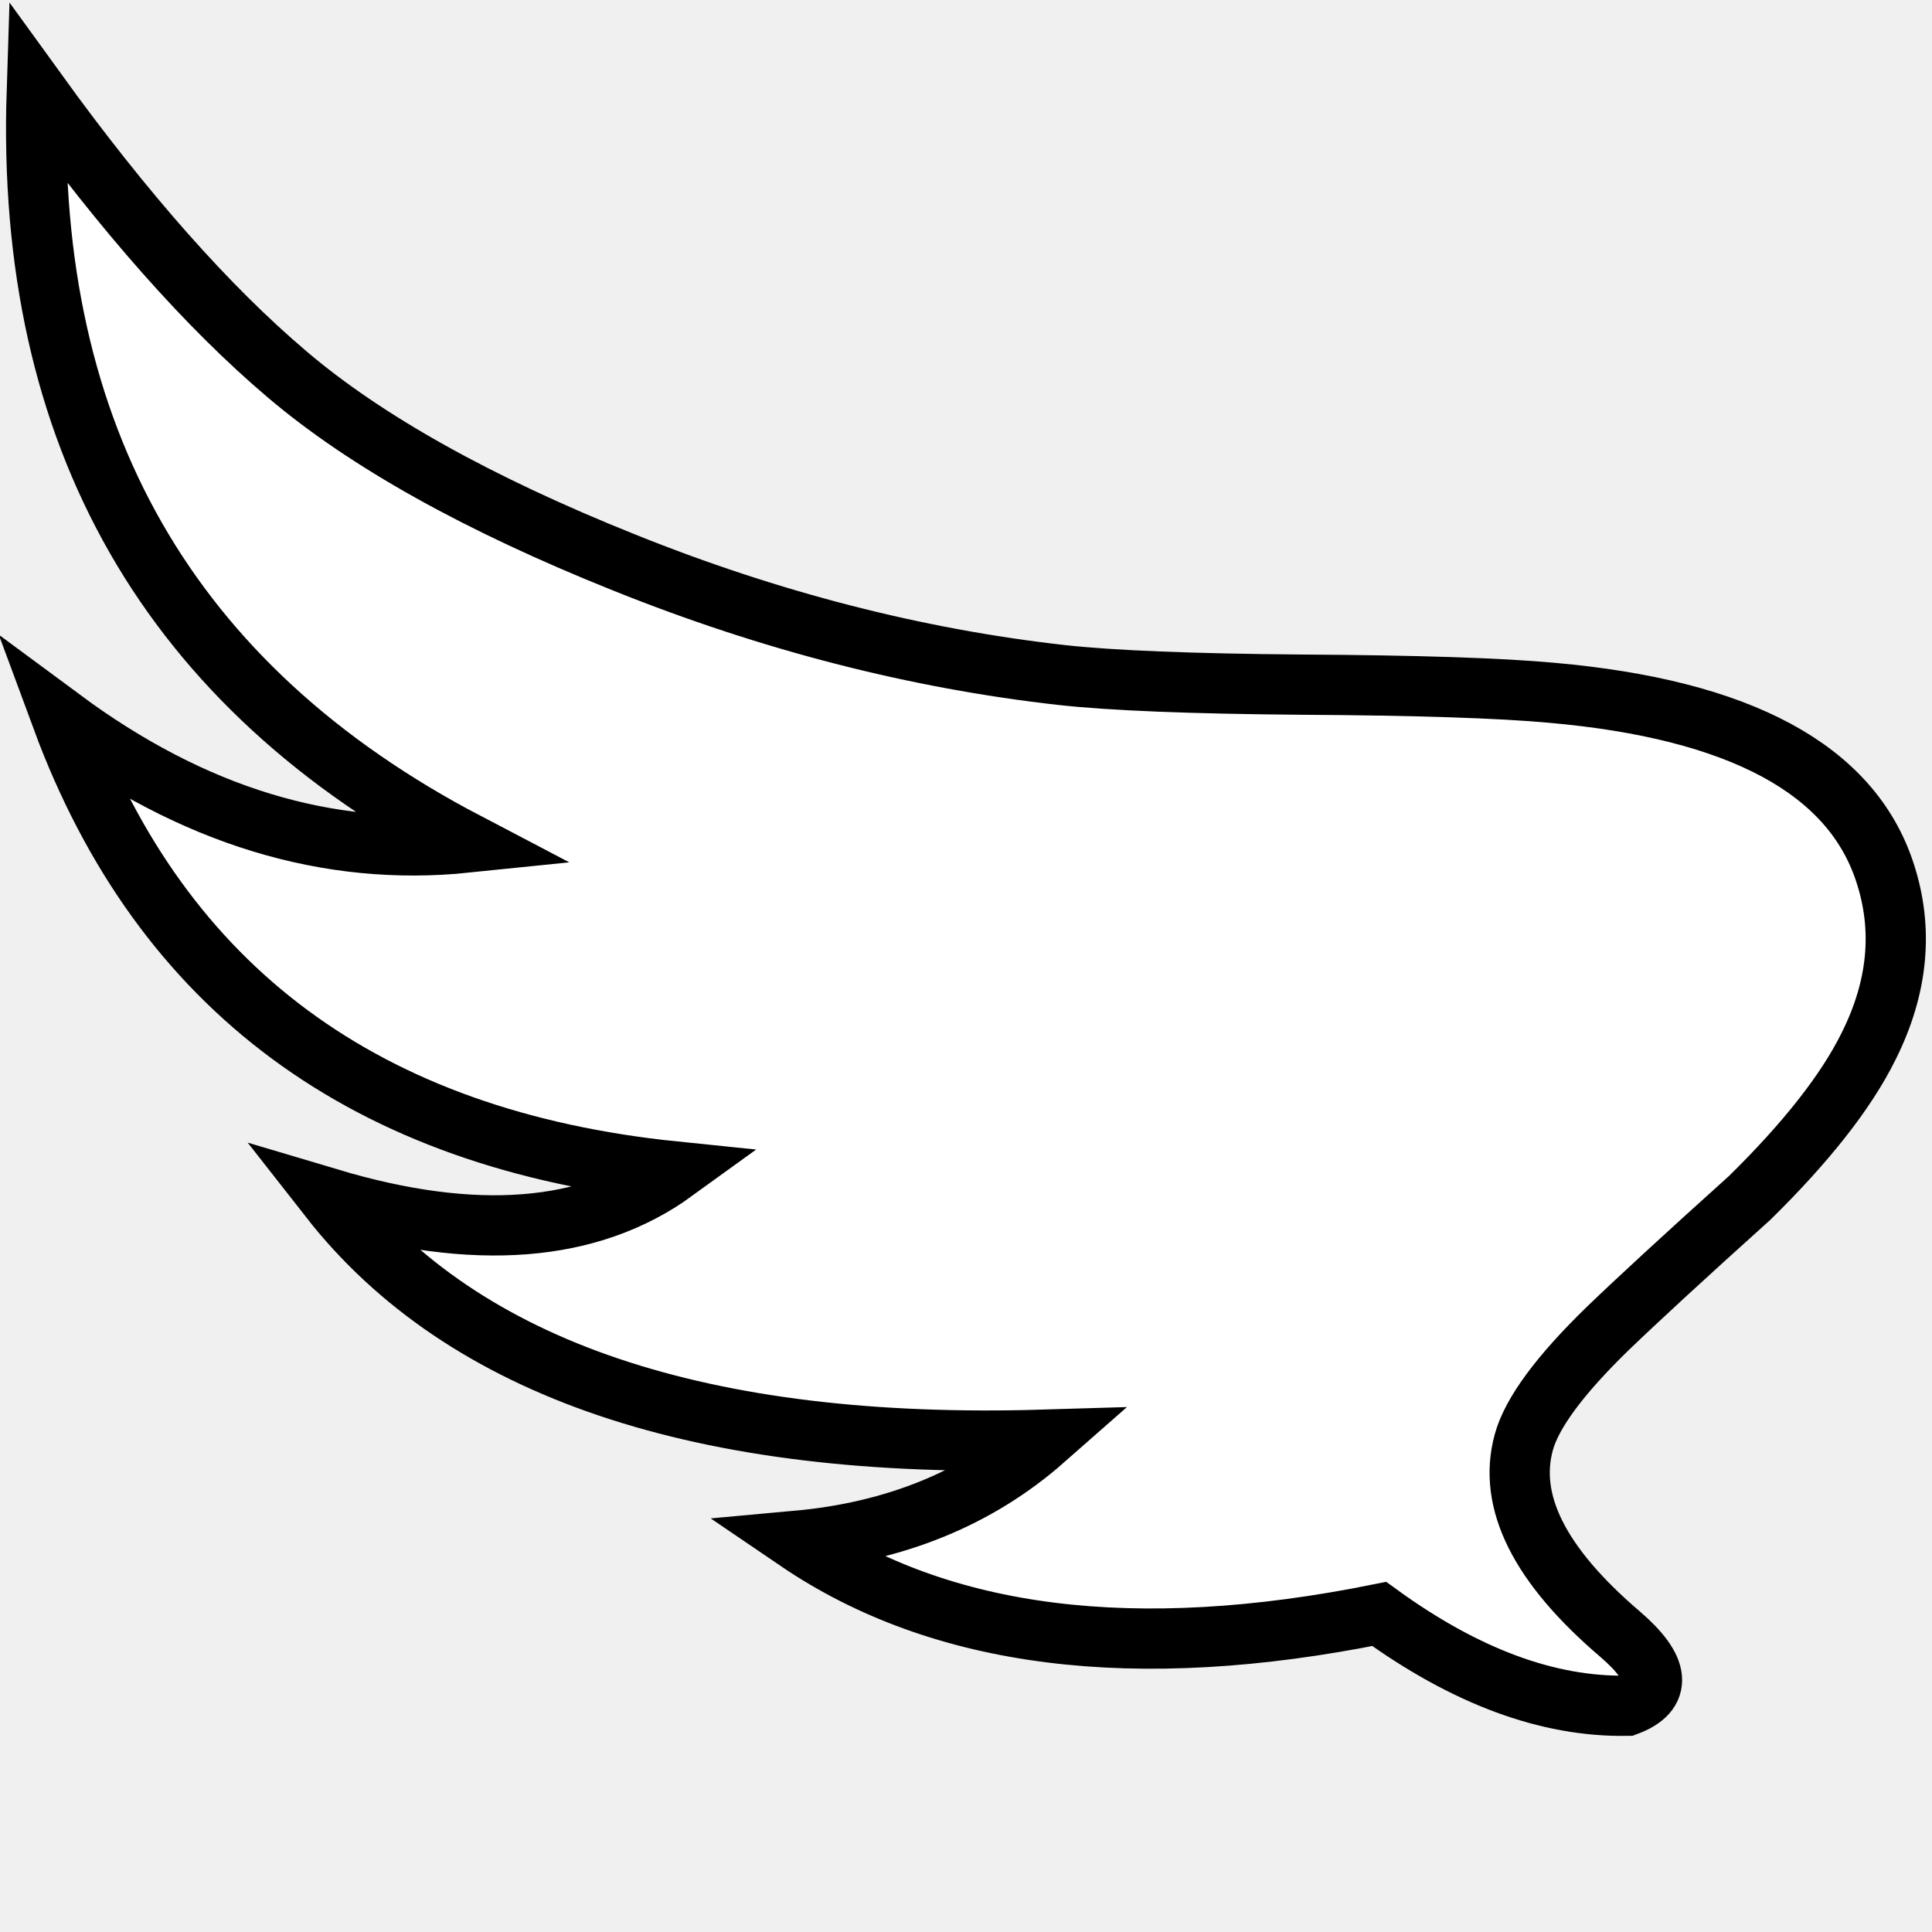
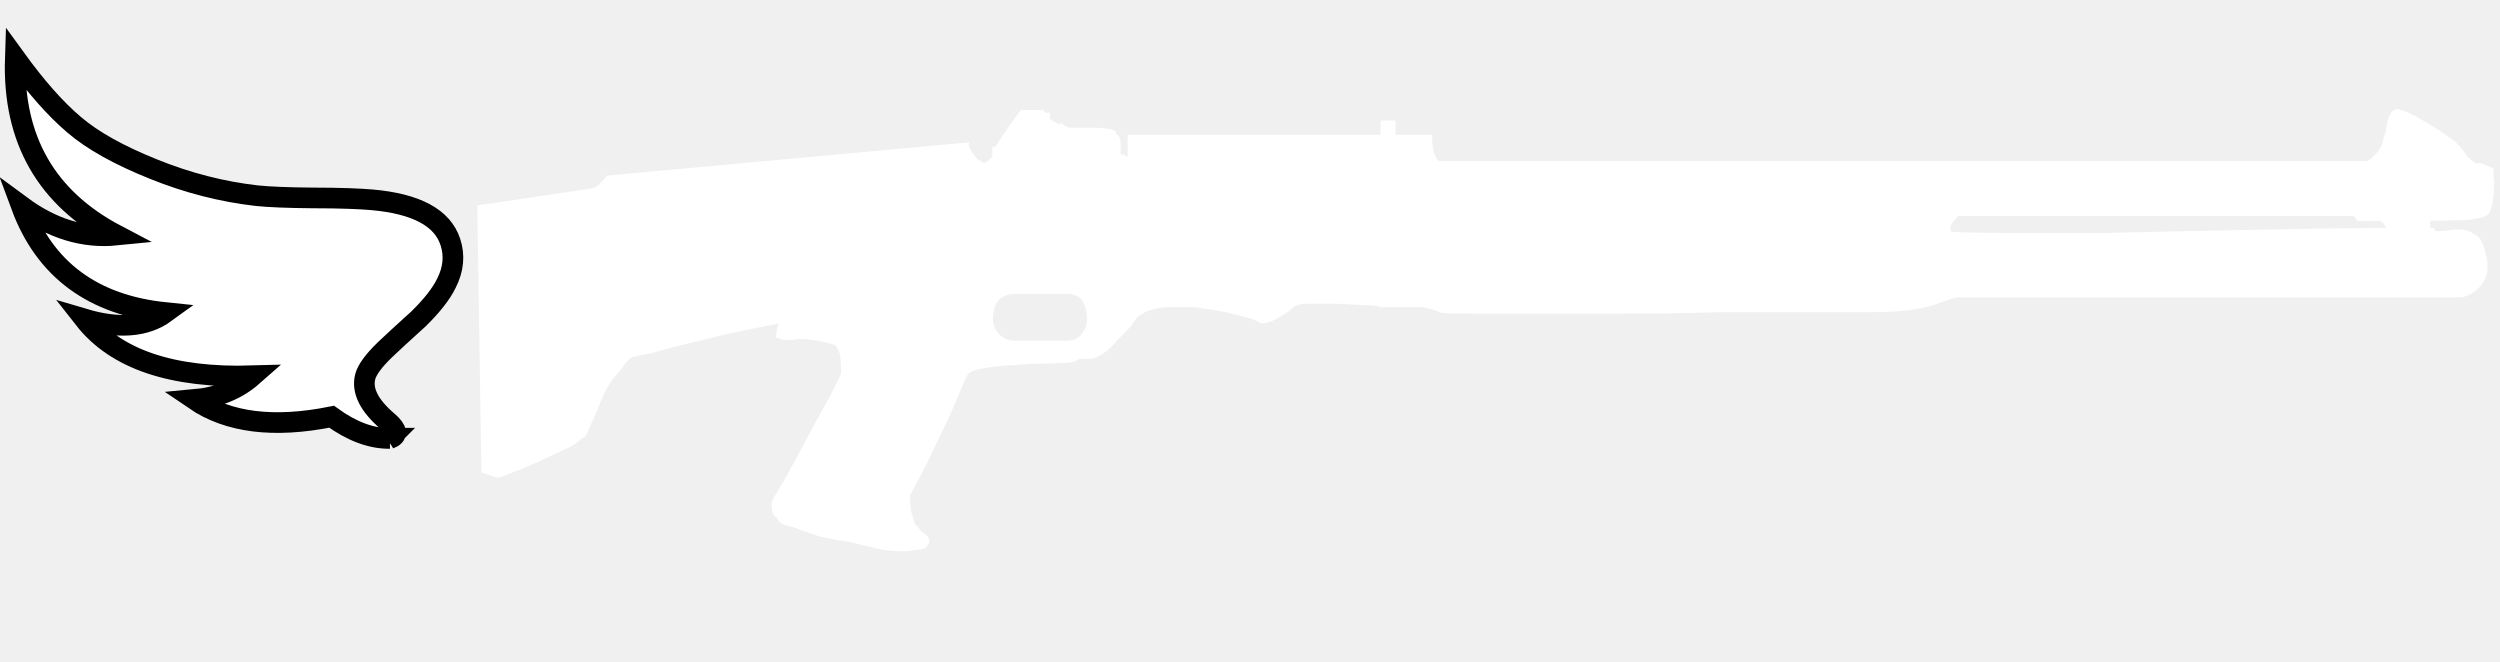
- <svg xmlns="http://www.w3.org/2000/svg" version="1.1" id="Layer_1" x="0px" y="0px" width="32.074px" height="32.074px" viewBox="0 0 32.074 32.074" enable-background="new 0 0 32.074 32.074" xml:space="preserve">
-   <g id="Layer_1_1_">
- </g>
-   <g id="topo">
- </g>
-   <g transform="matrix( 1, 0, 0, 1, 0,0) ">
-     <g>
-       <path id="Layer0_0_1_STROKES" fill="#FFFFFF" stroke="#000000" stroke-linecap="round" d="M27.009,28.318    c0.593-0.221,0.552-0.617-0.116-1.191c-1.334-1.139-1.866-2.197-1.596-3.182c0.132-0.486,0.598-1.117,1.397-1.893    c0.466-0.449,1.249-1.172,2.354-2.166c0.938-0.922,1.599-1.76,1.972-2.514c0.492-0.982,0.583-1.945,0.272-2.889    c-0.56-1.712-2.405-2.707-5.535-2.982c-0.848-0.078-2.233-0.124-4.157-0.135c-1.821-0.015-3.148-0.068-3.979-0.16    c-2.416-0.272-4.836-0.894-7.258-1.867C7.938,8.367,6.071,7.325,4.763,6.212C3.452,5.1,2.067,3.536,0.61,1.521    c-0.185,5.724,2.195,9.879,7.139,12.468c-2.309,0.238-4.547-0.446-6.719-2.053c1.658,4.485,5.049,6.988,10.169,7.512    c-1.405,1.018-3.315,1.168-5.726,0.449c2.223,2.84,6.178,4.176,11.864,4.004c-1.101,0.969-2.47,1.529-4.104,1.678    c2.391,1.627,5.613,2.031,9.664,1.215C24.326,27.83,25.695,28.34,27.009,28.318z" />
+ <svg xmlns="http://www.w3.org/2000/svg" id="_Слой_1" data-name="Слой_1" version="1.1" viewBox="0 0 121 32">
+   <defs>
+     <style>
+       .st0 {
+         fill-rule: evenodd;
+       }
+ 
+       .st0, .st1 {
+         fill: #fff;
+       }
+ 
+       .st1 {
+         stroke: #000;
+         stroke-linecap: round;
+       }
+     </style>
+   </defs>
+   <g id="Selected_Items">
+     <g id="Selected_Items1" data-name="Selected_Items">
+       <path class="st0" d="M120.72,8.7c0,.27-.01.55-.04.82-.05.36-.11.64-.21.82-.16.16-.53.26-1.1.31-.6.02-1.18.03-1.75.03v.34h.1c.09,0,.14.06.14.17.21,0,.49-.02.86-.07.46-.05.81.03,1.06.24.21.07.37.32.48.76.14.39.17.78.1,1.17-.18.55-.57.91-1.17,1.1h-24.42c-.14,0-.54.13-1.2.38-.71.23-1.73.34-3.05.34h-7.37c-1.46.05-2.97.07-4.53.07h-7.47c-.89,0-1.38-.02-1.48-.07-.27-.12-.54-.19-.79-.24h-2.06c-.16-.07-.43-.1-.82-.1-.41-.02-.83-.05-1.27-.07h-1.13c-.32,0-.54.01-.65.03-.16,0-.35.11-.58.34-.57.39-.98.58-1.24.58-.09,0-.25-.07-.48-.2-.23-.07-.54-.15-.93-.24-.34-.09-.73-.17-1.17-.24-.43-.07-.7-.1-.79-.1h-1.27c-.62.05-1.02.16-1.2.34-.14,0-.32.19-.55.58-.25.25-.55.56-.89.93-.32.34-.66.56-1.03.65h-.58c-.18.11-.32.17-.41.17-.07.02-.15.03-.24.03-.21,0-.55.01-1.03.03-.46,0-.94.02-1.44.07-.55.02-1.03.07-1.44.14-.43.07-.7.16-.79.27-.07.04-.18.27-.34.68-.18.41-.4.92-.65,1.51-.3.59-.6,1.23-.92,1.92-.32.64-.63,1.23-.93,1.78,0,.48.03.8.1.96.05.18.09.33.14.44l.17.17c.05.11.15.22.31.31.14.09.21.23.21.41l-.14.21c-.09.09-.25.14-.48.14-.25.05-.49.07-.72.07-.27,0-.58-.02-.93-.07-.39-.09-.86-.2-1.41-.34-.57-.09-1.12-.19-1.65-.31-.48-.16-.9-.31-1.27-.45-.44-.09-.66-.19-.69-.31l-.1-.14v-.03h-.03c-.14-.09-.21-.25-.21-.48v-.24c.02-.09.22-.43.58-1.03.34-.59.71-1.27,1.1-2.02.39-.73.77-1.42,1.13-2.06.32-.62.5-.99.55-1.13,0-.18-.01-.42-.03-.72-.02-.25-.11-.47-.27-.65-.3-.11-.65-.19-1.06-.24-.43-.07-.75-.07-.96,0-.46,0-.69-.03-.69-.1h-.14c0-.09.01-.19.03-.31,0-.09.01-.17.04-.24.04-.05.07-.09.07-.14-.09,0-.51.08-1.27.24-.75.14-1.56.32-2.4.55-.85.18-1.61.38-2.3.58-.71.16-1.09.24-1.13.24-.09.05-.2.15-.34.31-.09.16-.27.39-.55.69-.16.2-.31.45-.45.72-.14.3-.26.6-.38.92-.14.3-.25.55-.34.75-.09.23-.16.38-.21.45-.07.02-.24.15-.51.38-.23.14-.63.33-1.2.58-.59.3-1.41.64-2.43,1.03h-.17l-.72-.24-.2-12.93,5.35-.79c.18-.02.33-.07.45-.14.09-.07.17-.15.24-.24.09-.09.17-.18.24-.27l17.52-1.61v.21c.09.18.19.34.31.48.09.14.18.2.27.2.05.07.09.1.14.1.07,0,.14-.03.21-.1l.2-.2v-.48h.14c.5-.76.87-1.29,1.1-1.58v-.07h.05s.06-.07.09-.1c0-.01.02-.02.03-.03h1.05s.09.09.12.14h.21v.29c.19.17.38.26.58.26l.34.17h1.1c.36,0,.65.02.86.07.23.02.34.11.34.28.14,0,.2.19.2.58v.34s.07.01.14.03c.04.05.08.07.1.07l.1.03v-1.06h12.24v-.69h.72v.69h1.78v.24c0,.23.04.46.1.69.09.23.17.34.24.34h44.96c.09-.07.25-.22.48-.45.16-.23.24-.42.24-.58l.14-.41c0-.16.04-.39.14-.69.11-.25.25-.38.41-.38.11,0,.36.09.75.27.32.18.67.39,1.06.62.36.23.71.47,1.03.72.27.3.46.53.55.69.12.09.18.16.21.2.07,0,.11.03.14.1.07.02.13.03.17.03h.17l.58.24v.51h0ZM115.16,10.69h-1.06l-.17-.24h-19.14c-.25.23-.38.42-.38.58v.17c.25.05,1.09.07,2.5.07h5.18c2.06-.05,4.23-.09,6.51-.14,2.35-.05,4.49-.08,6.41-.1h.48c-.11-.23-.23-.34-.34-.34ZM51.31,5.92s.05.01.07.03h.07s.01.03.03.03h-.17s0-.07,0-.07ZM52.61,15.46c0-.39-.08-.7-.24-.93-.16-.21-.41-.31-.75-.31h-2.5c-.3,0-.56.1-.79.31-.18.23-.27.54-.27.93,0,.25.09.48.27.69.23.23.49.34.79.34h2.5c.34,0,.59-.11.75-.34.16-.21.24-.43.24-.69ZM48.7,5.99s.05-.01.07-.03h.03v.03h-.1Z" />
    </g>
  </g>
+   <path id="Layer0_0_1_STROKES" class="st1" d="M18.86,21.23c.41-.15.38-.42-.08-.82-.92-.78-1.28-1.51-1.1-2.19.09-.33.41-.77.96-1.3.32-.31.86-.8,1.62-1.49.64-.63,1.1-1.21,1.35-1.73.34-.67.4-1.34.19-1.98-.38-1.18-1.65-1.86-3.8-2.05-.58-.05-1.53-.09-2.85-.09-1.25-.01-2.16-.05-2.73-.11-1.66-.19-3.32-.61-4.98-1.28-1.67-.67-2.95-1.38-3.85-2.15-.9-.76-1.85-1.84-2.85-3.22-.13,3.93,1.51,6.78,4.9,8.56-1.59.16-3.12-.31-4.61-1.41,1.14,3.08,3.47,4.8,6.98,5.16-.96.7-2.28.8-3.93.31,1.53,1.95,4.24,2.87,8.15,2.75-.76.67-1.7,1.05-2.82,1.15,1.64,1.12,3.85,1.39,6.64.83.98.71,1.92,1.06,2.82,1.05Z" />
</svg>
